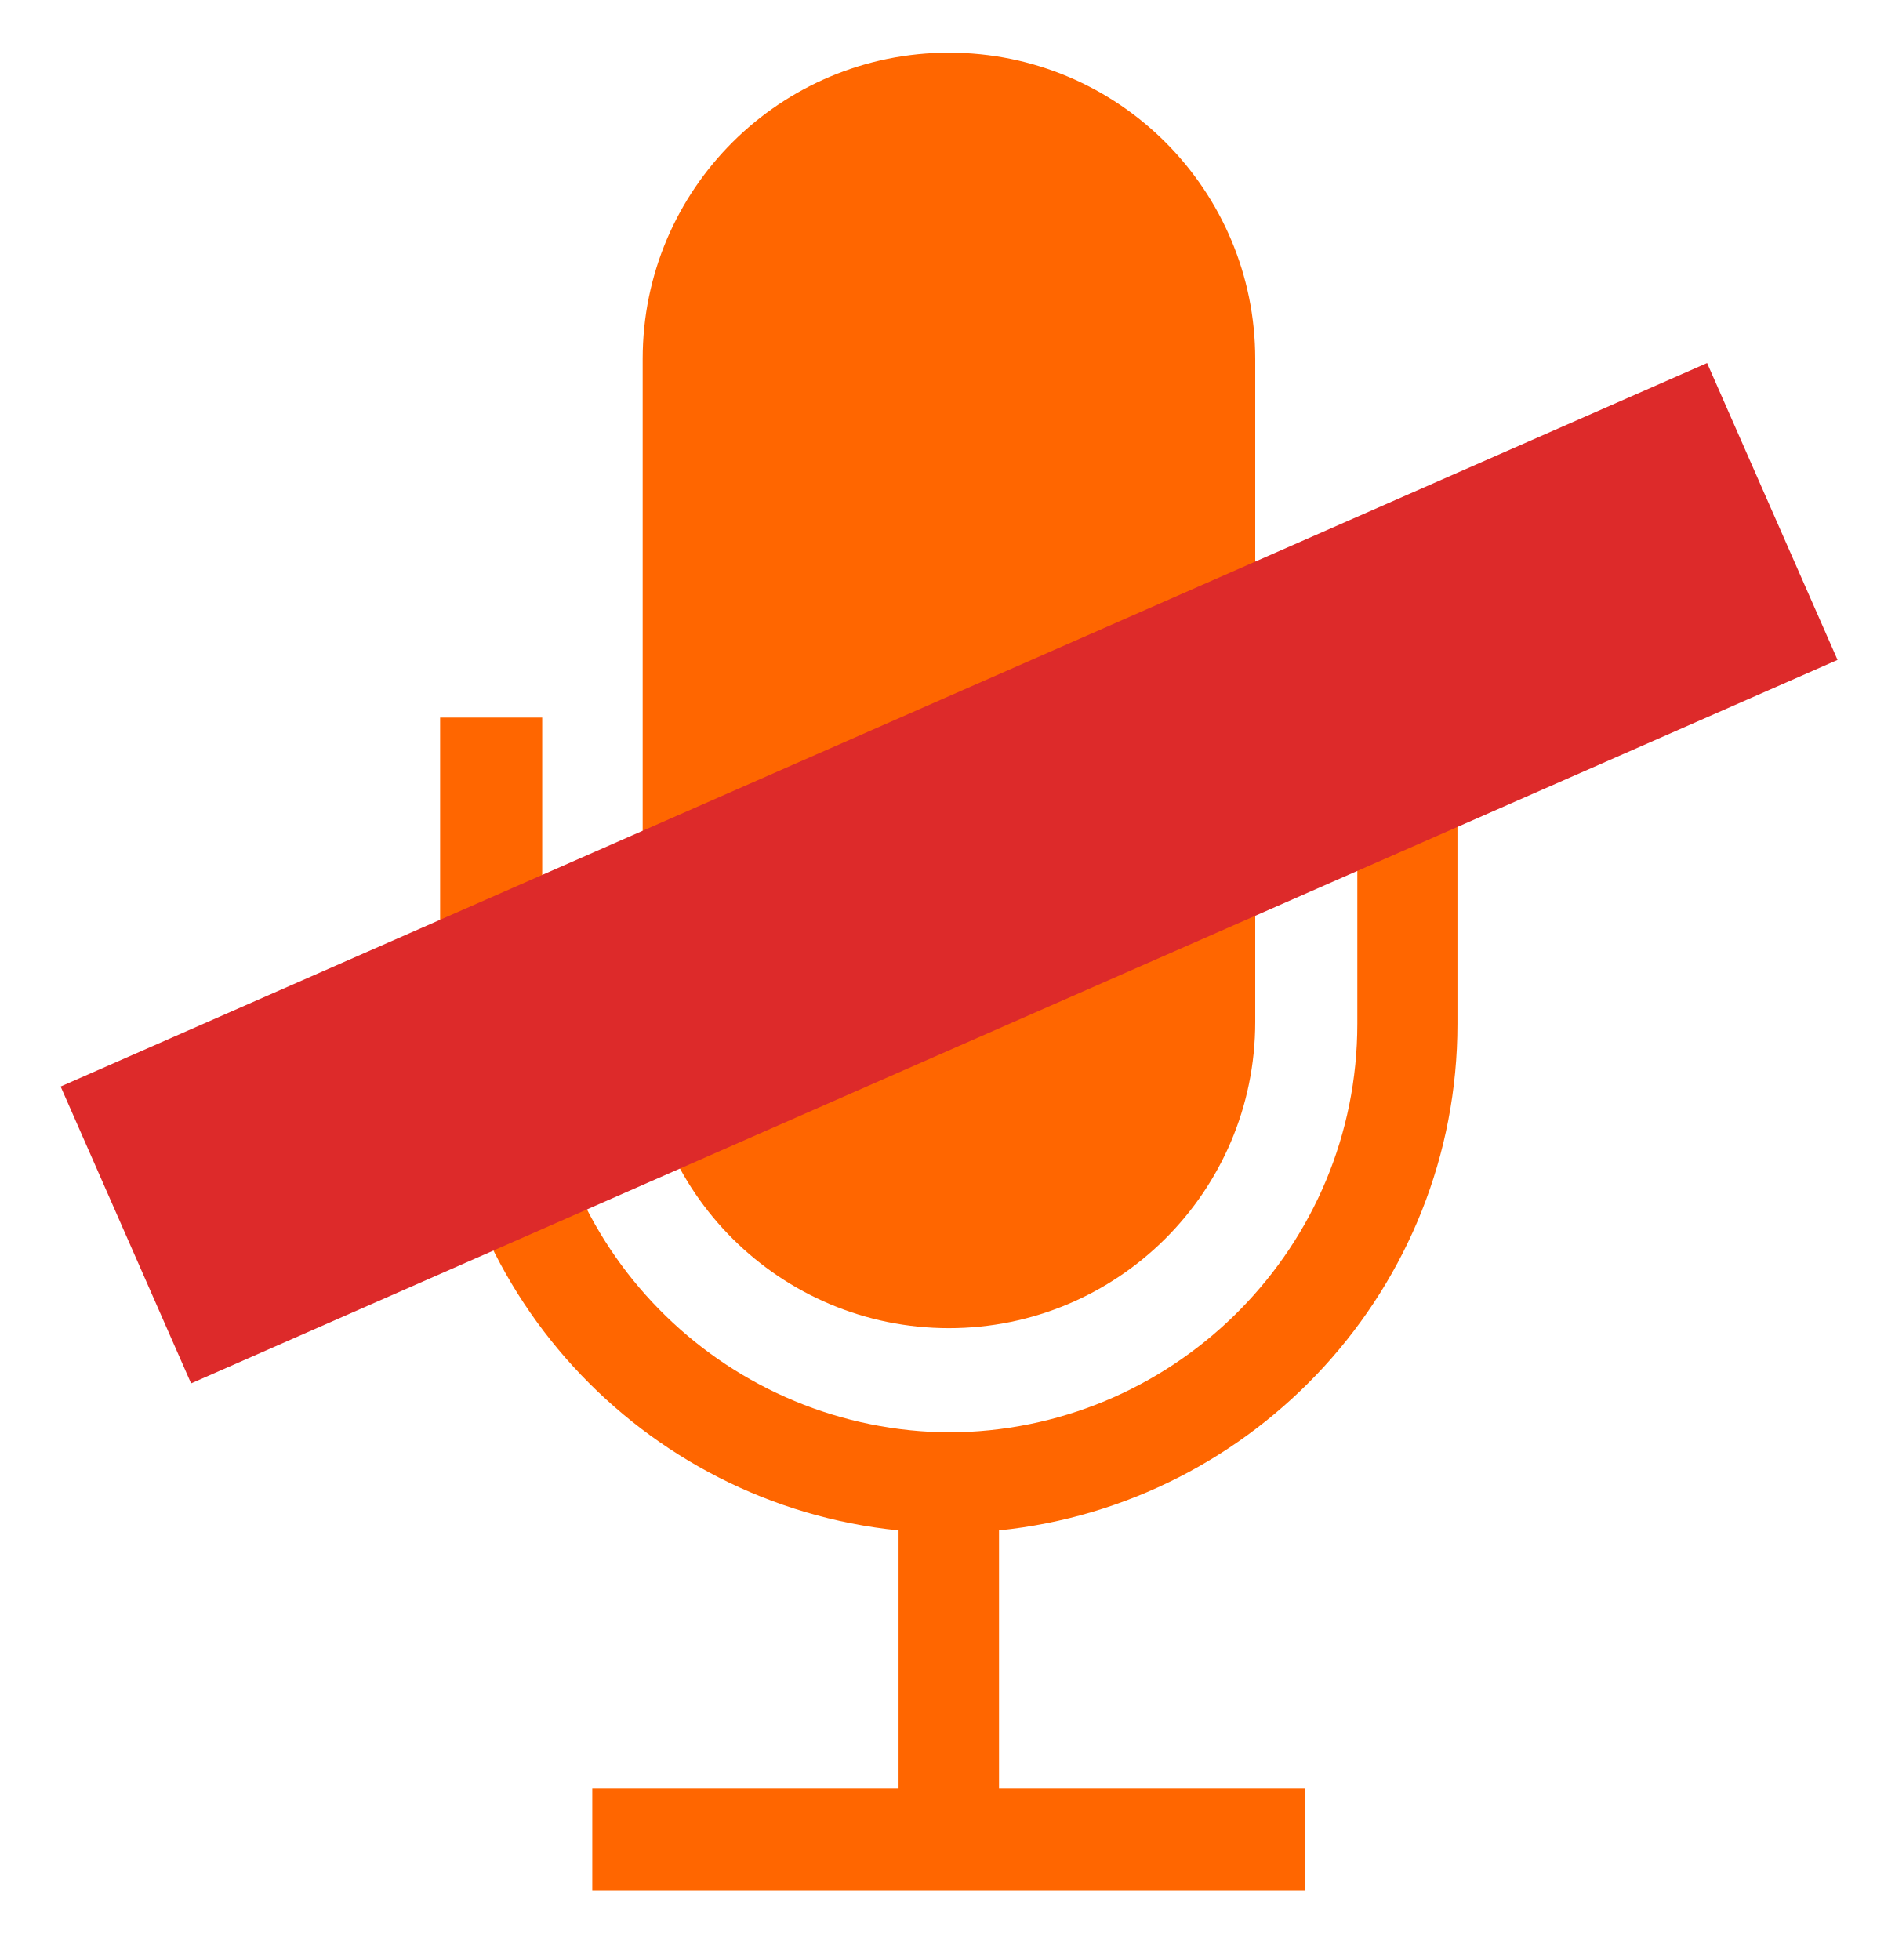
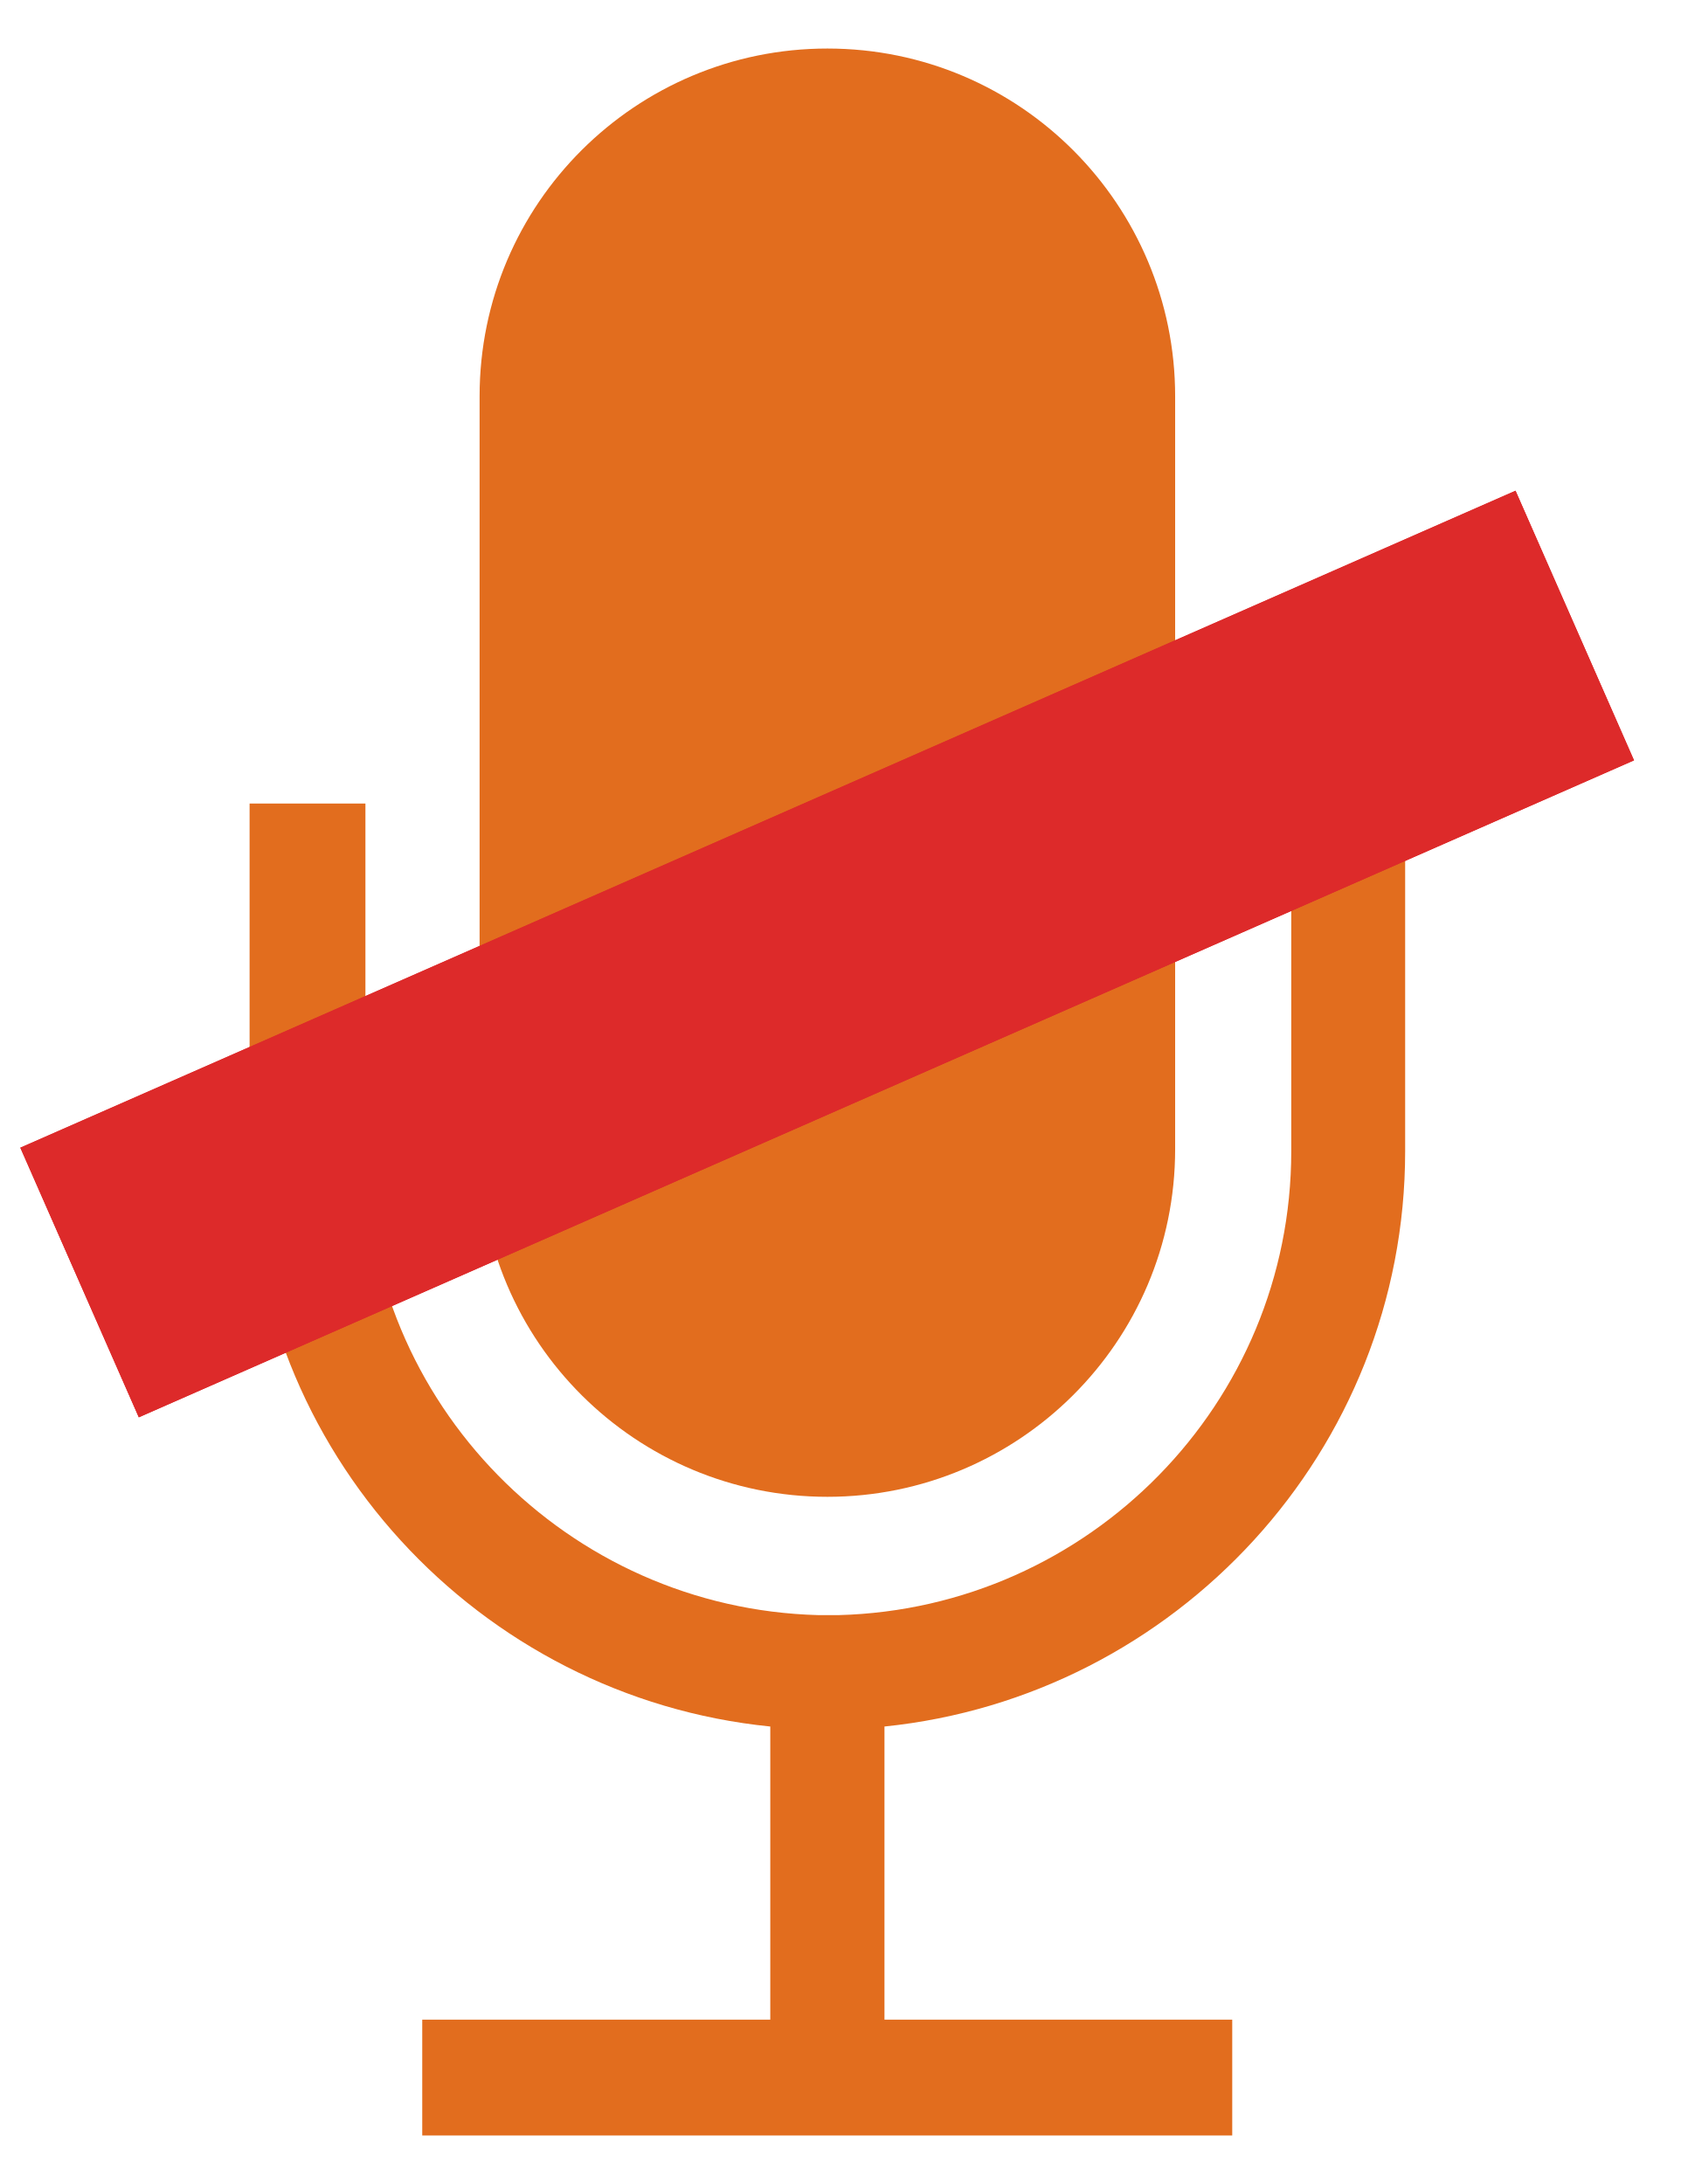
- <svg xmlns="http://www.w3.org/2000/svg" version="1.1" id="Layer_1" x="0px" y="0px" viewBox="-239 446 579 599" enable-background="new -239 446 579 599" xml:space="preserve">
-   <path fill="#FF6600" d="M51,851.9c51.4,0,93.6-41.6,93.6-93.6V555.7c0-51.4-41.6-93.6-93.6-93.6c-51.4,0-93.6,41.6-93.6,93.6v202.6  C-42.6,810.3-0.4,851.9,51,851.9" />
-   <path fill="#FF6600" d="M175.8,665.3v93.6l0,0c0,67.9-54.5,123-121.8,124.8h-5.5c-67.3-1.8-121.8-56.9-121.8-124.8l0,0v-93.6h-31.2  v93.6l0,0c0,80.8,61.8,146.9,140.1,154.8v78.9h-93.6v31.2h217.9v-31.2H66.3v-78.9c78.3-8,140.1-74.1,140.1-154.8l0,0v-93.6H175.8z" />
-   <rect x="1.5" y="438.1" transform="matrix(0.4023 0.9155 -0.9155 0.4023 683.1655 379.328)" fill="#DD2A2A" width="99.1" height="549.6" />
+ <svg xmlns="http://www.w3.org/2000/svg" version="1.1" id="Layer_1" x="0px" y="0px" viewBox="0 0 612 792" enable-background="new 0 0 612 792" xml:space="preserve">
+   <path fill="#E26D1E" d="M300,542.8c69.3,0,126.1-56.1,126.1-126.1v-273C426.1,74.4,370,17.6,300,17.6  c-69.3,0-126.1,56.1-126.1,126.1v273C173.9,486.8,230.8,542.8,300,542.8" />
+   <path fill="#E26D1E" d="M468.2,291.4v126.1l0,0c0,91.5-73.4,165.8-164.1,168.2h-7.4C206,583.3,132.5,509,132.5,417.5l0,0V291.4h-42  v126.1l0,0c0,108.9,83.3,198,188.8,208.6v106.3H153.1v42h293.7v-42H320.7V626.1c105.5-10.8,188.8-99.9,188.8-208.6l0,0V291.4H468.2z  " />
+   <rect x="246.5" y="49.9" transform="matrix(0.4023 0.9155 -0.9155 0.4023 496.0384 -67.7906)" fill="#DD2A2A" width="106.8" height="592.2" />
+   <rect x="246.5" y="49.9" transform="matrix(0.4023 0.9155 -0.9155 0.4023 496.0384 -67.7906)" fill="#DD2A2A" width="106.8" height="592.2" />
</svg>
